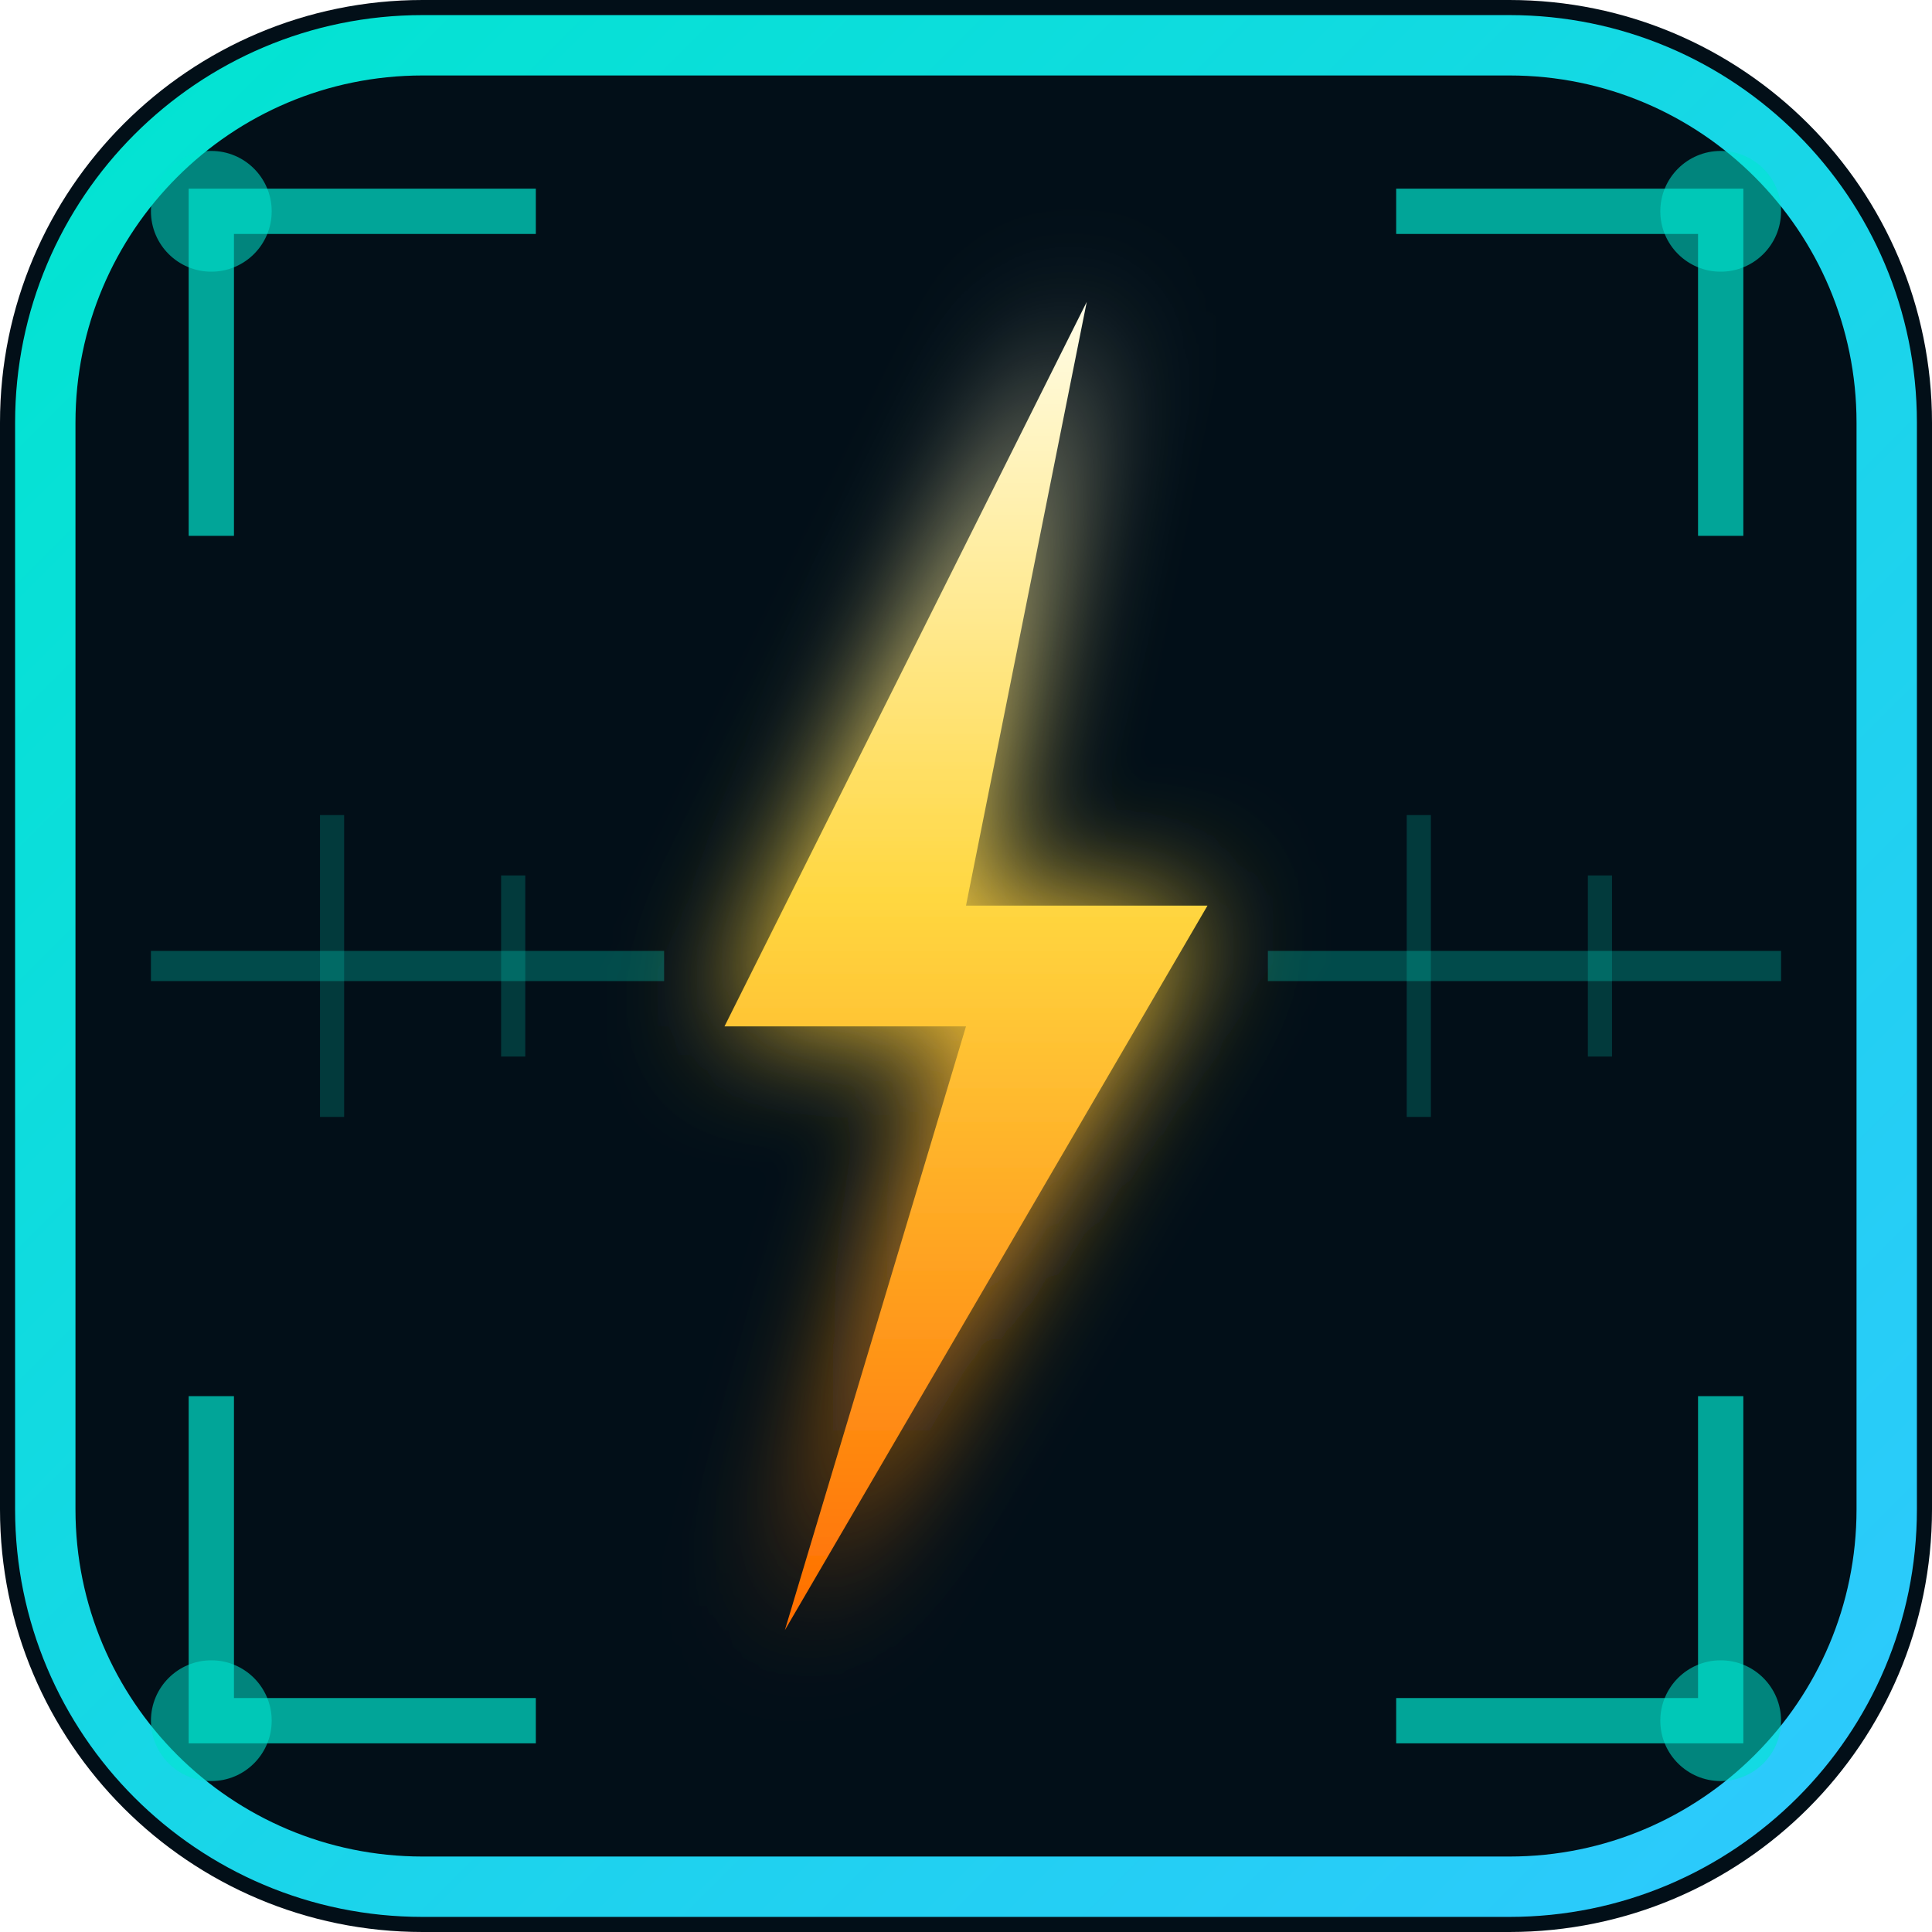
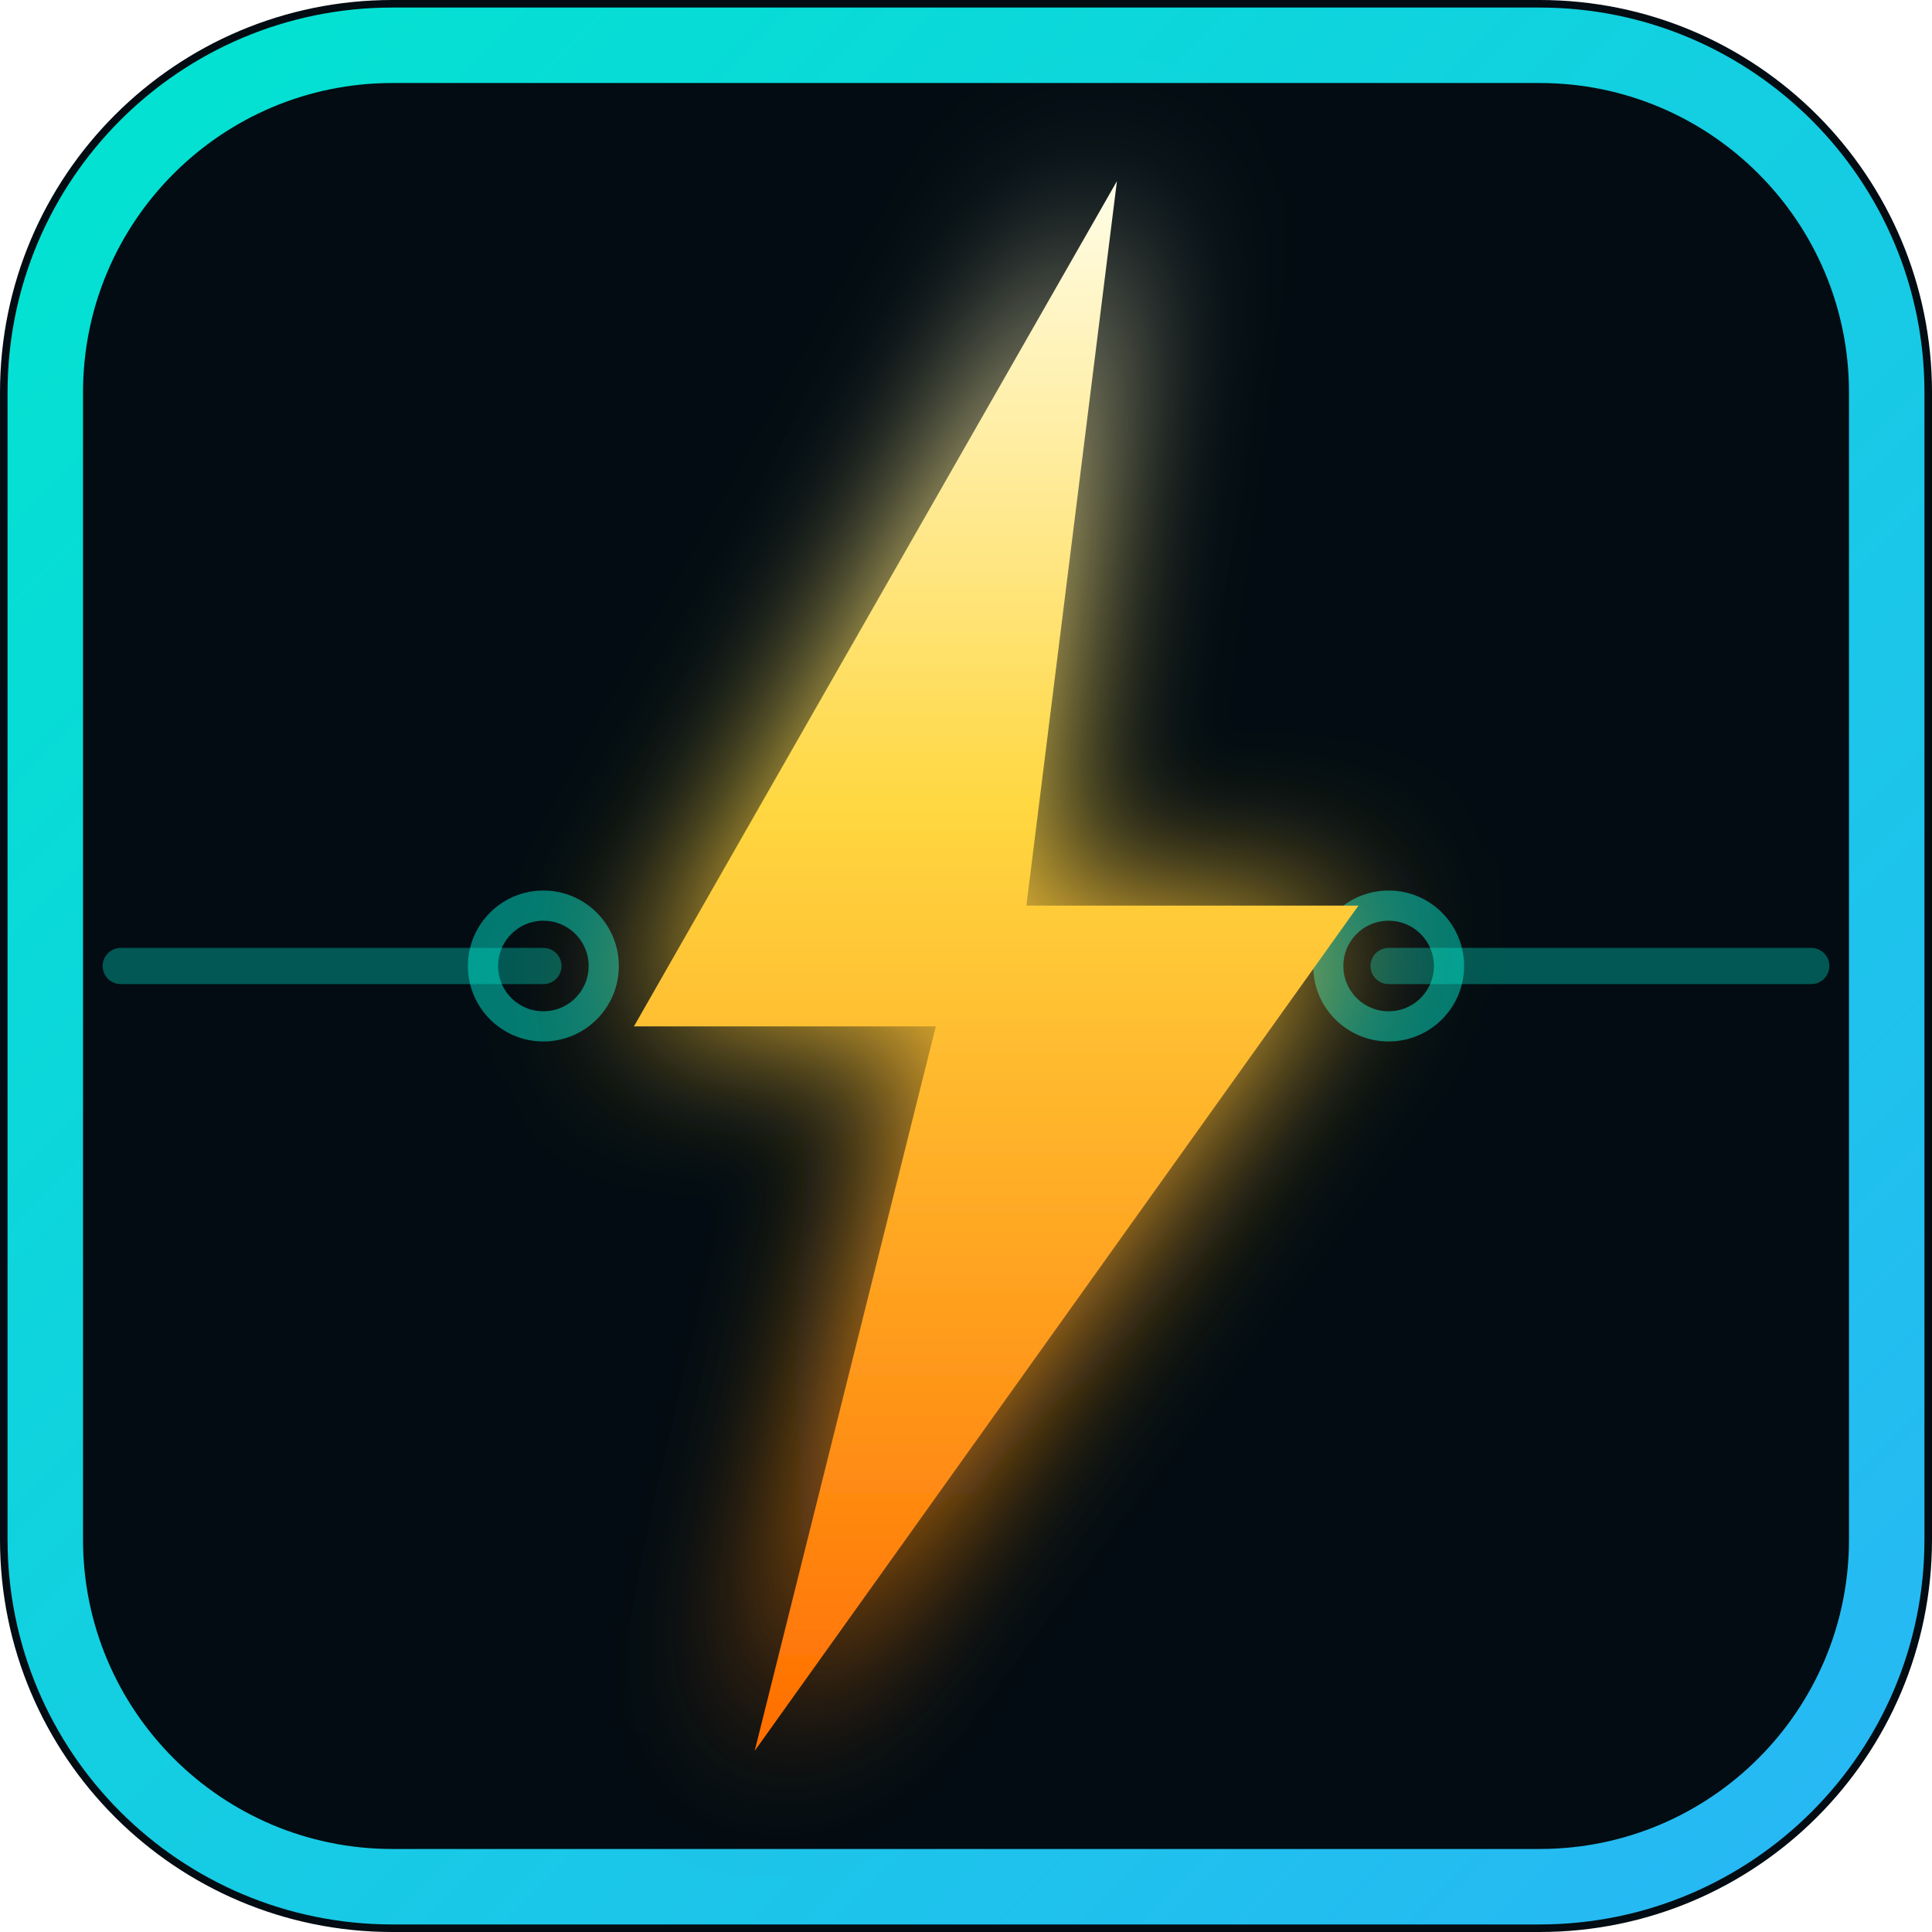
- <svg xmlns="http://www.w3.org/2000/svg" width="64" height="64" viewBox="0 0 64 64" role="img" aria-label="DCC electric logo">
+ <svg xmlns="http://www.w3.org/2000/svg" width="64" height="64" viewBox="0 0 64 64" role="img" aria-label="DCC power mark">
  <defs>
-     <linearGradient id="gb" x1="0" y1="0" x2="64" y2="64" gradientUnits="userSpaceOnUse">
+     <linearGradient id="border" x1="0" y1="0" x2="64" y2="64" gradientUnits="userSpaceOnUse">
      <stop offset="0%" stop-color="#00E5CF" />
-       <stop offset="100%" stop-color="#2FC8FF" />
+       <stop offset="100%" stop-color="#29B6F6" />
    </linearGradient>
-     <linearGradient id="bl" x1="32" y1="10" x2="32" y2="54" gradientUnits="userSpaceOnUse">
+     <linearGradient id="bolt" x1="32" y1="6" x2="32" y2="58" gradientUnits="userSpaceOnUse">
      <stop offset="0%" stop-color="#FFFDE7" />
-       <stop offset="45%" stop-color="#FFD740" />
+       <stop offset="40%" stop-color="#FFD740" />
      <stop offset="100%" stop-color="#FF6D00" />
    </linearGradient>
-     <filter id="bg" x="-30%" y="-30%" width="160%" height="160%">
-       <feGaussianBlur in="SourceGraphic" stdDeviation="2" result="b" />
+     <filter id="glow" x="-40%" y="-40%" width="180%" height="180%">
+       <feGaussianBlur in="SourceGraphic" stdDeviation="2.5" result="blur" />
      <feMerge>
-         <feMergeNode in="b" />
+         <feMergeNode in="blur" />
        <feMergeNode in="SourceGraphic" />
      </feMerge>
    </filter>
  </defs>
-   <rect width="64" height="64" rx="14" fill="#020F18" />
-   <rect x="1.5" y="1.5" width="61" height="61" rx="12.5" fill="none" stroke="url(#gb)" stroke-width="2" />
-   <path d="M7 17 L7 7 L17 7" fill="none" stroke="#00E5CF" stroke-width="1.5" stroke-linecap="square" opacity="0.7" />
-   <path d="M47 7 L57 7 L57 17" fill="none" stroke="#00E5CF" stroke-width="1.5" stroke-linecap="square" opacity="0.7" />
-   <path d="M7 47 L7 57 L17 57" fill="none" stroke="#00E5CF" stroke-width="1.5" stroke-linecap="square" opacity="0.7" />
-   <path d="M57 47 L57 57 L47 57" fill="none" stroke="#00E5CF" stroke-width="1.5" stroke-linecap="square" opacity="0.7" />
-   <circle cx="7" cy="7" r="2" fill="#00E5CF" opacity="0.55" />
-   <circle cx="57" cy="7" r="2" fill="#00E5CF" opacity="0.55" />
-   <circle cx="7" cy="57" r="2" fill="#00E5CF" opacity="0.55" />
-   <circle cx="57" cy="57" r="2" fill="#00E5CF" opacity="0.55" />
-   <line x1="5" y1="32" x2="22" y2="32" stroke="#00E5CF" stroke-width="1" opacity="0.28" />
-   <line x1="42" y1="32" x2="59" y2="32" stroke="#00E5CF" stroke-width="1" opacity="0.28" />
-   <line x1="11" y1="27" x2="11" y2="37" stroke="#00E5CF" stroke-width="0.8" opacity="0.2" />
-   <line x1="17" y1="29" x2="17" y2="35" stroke="#00E5CF" stroke-width="0.8" opacity="0.2" />
-   <line x1="47" y1="27" x2="47" y2="37" stroke="#00E5CF" stroke-width="0.8" opacity="0.2" />
-   <line x1="53" y1="29" x2="53" y2="35" stroke="#00E5CF" stroke-width="0.8" opacity="0.2" />
-   <path d="M36 10 L24 34 L32 34 L26 54 L40 30 L32 30 Z" fill="url(#bl)" filter="url(#bg)" />
+   <rect width="64" height="64" rx="13" fill="#020C12" />
+   <rect x="1.5" y="1.5" width="61" height="61" rx="11.5" fill="none" stroke="url(#border)" stroke-width="2.5" />
+   <line x1="4" y1="32" x2="18" y2="32" stroke="#00E5CF" stroke-width="1.2" opacity="0.35" stroke-linecap="round" />
+   <line x1="46" y1="32" x2="60" y2="32" stroke="#00E5CF" stroke-width="1.2" opacity="0.35" stroke-linecap="round" />
+   <circle cx="18" cy="32" r="2" fill="none" stroke="#00E5CF" stroke-width="1" opacity="0.5" />
+   <circle cx="46" cy="32" r="2" fill="none" stroke="#00E5CF" stroke-width="1" opacity="0.5" />
+   <path d="M37 6 L21 34 L31 34 L25 58 L45 30 L34 30 Z" fill="url(#bolt)" filter="url(#glow)" />
</svg>
